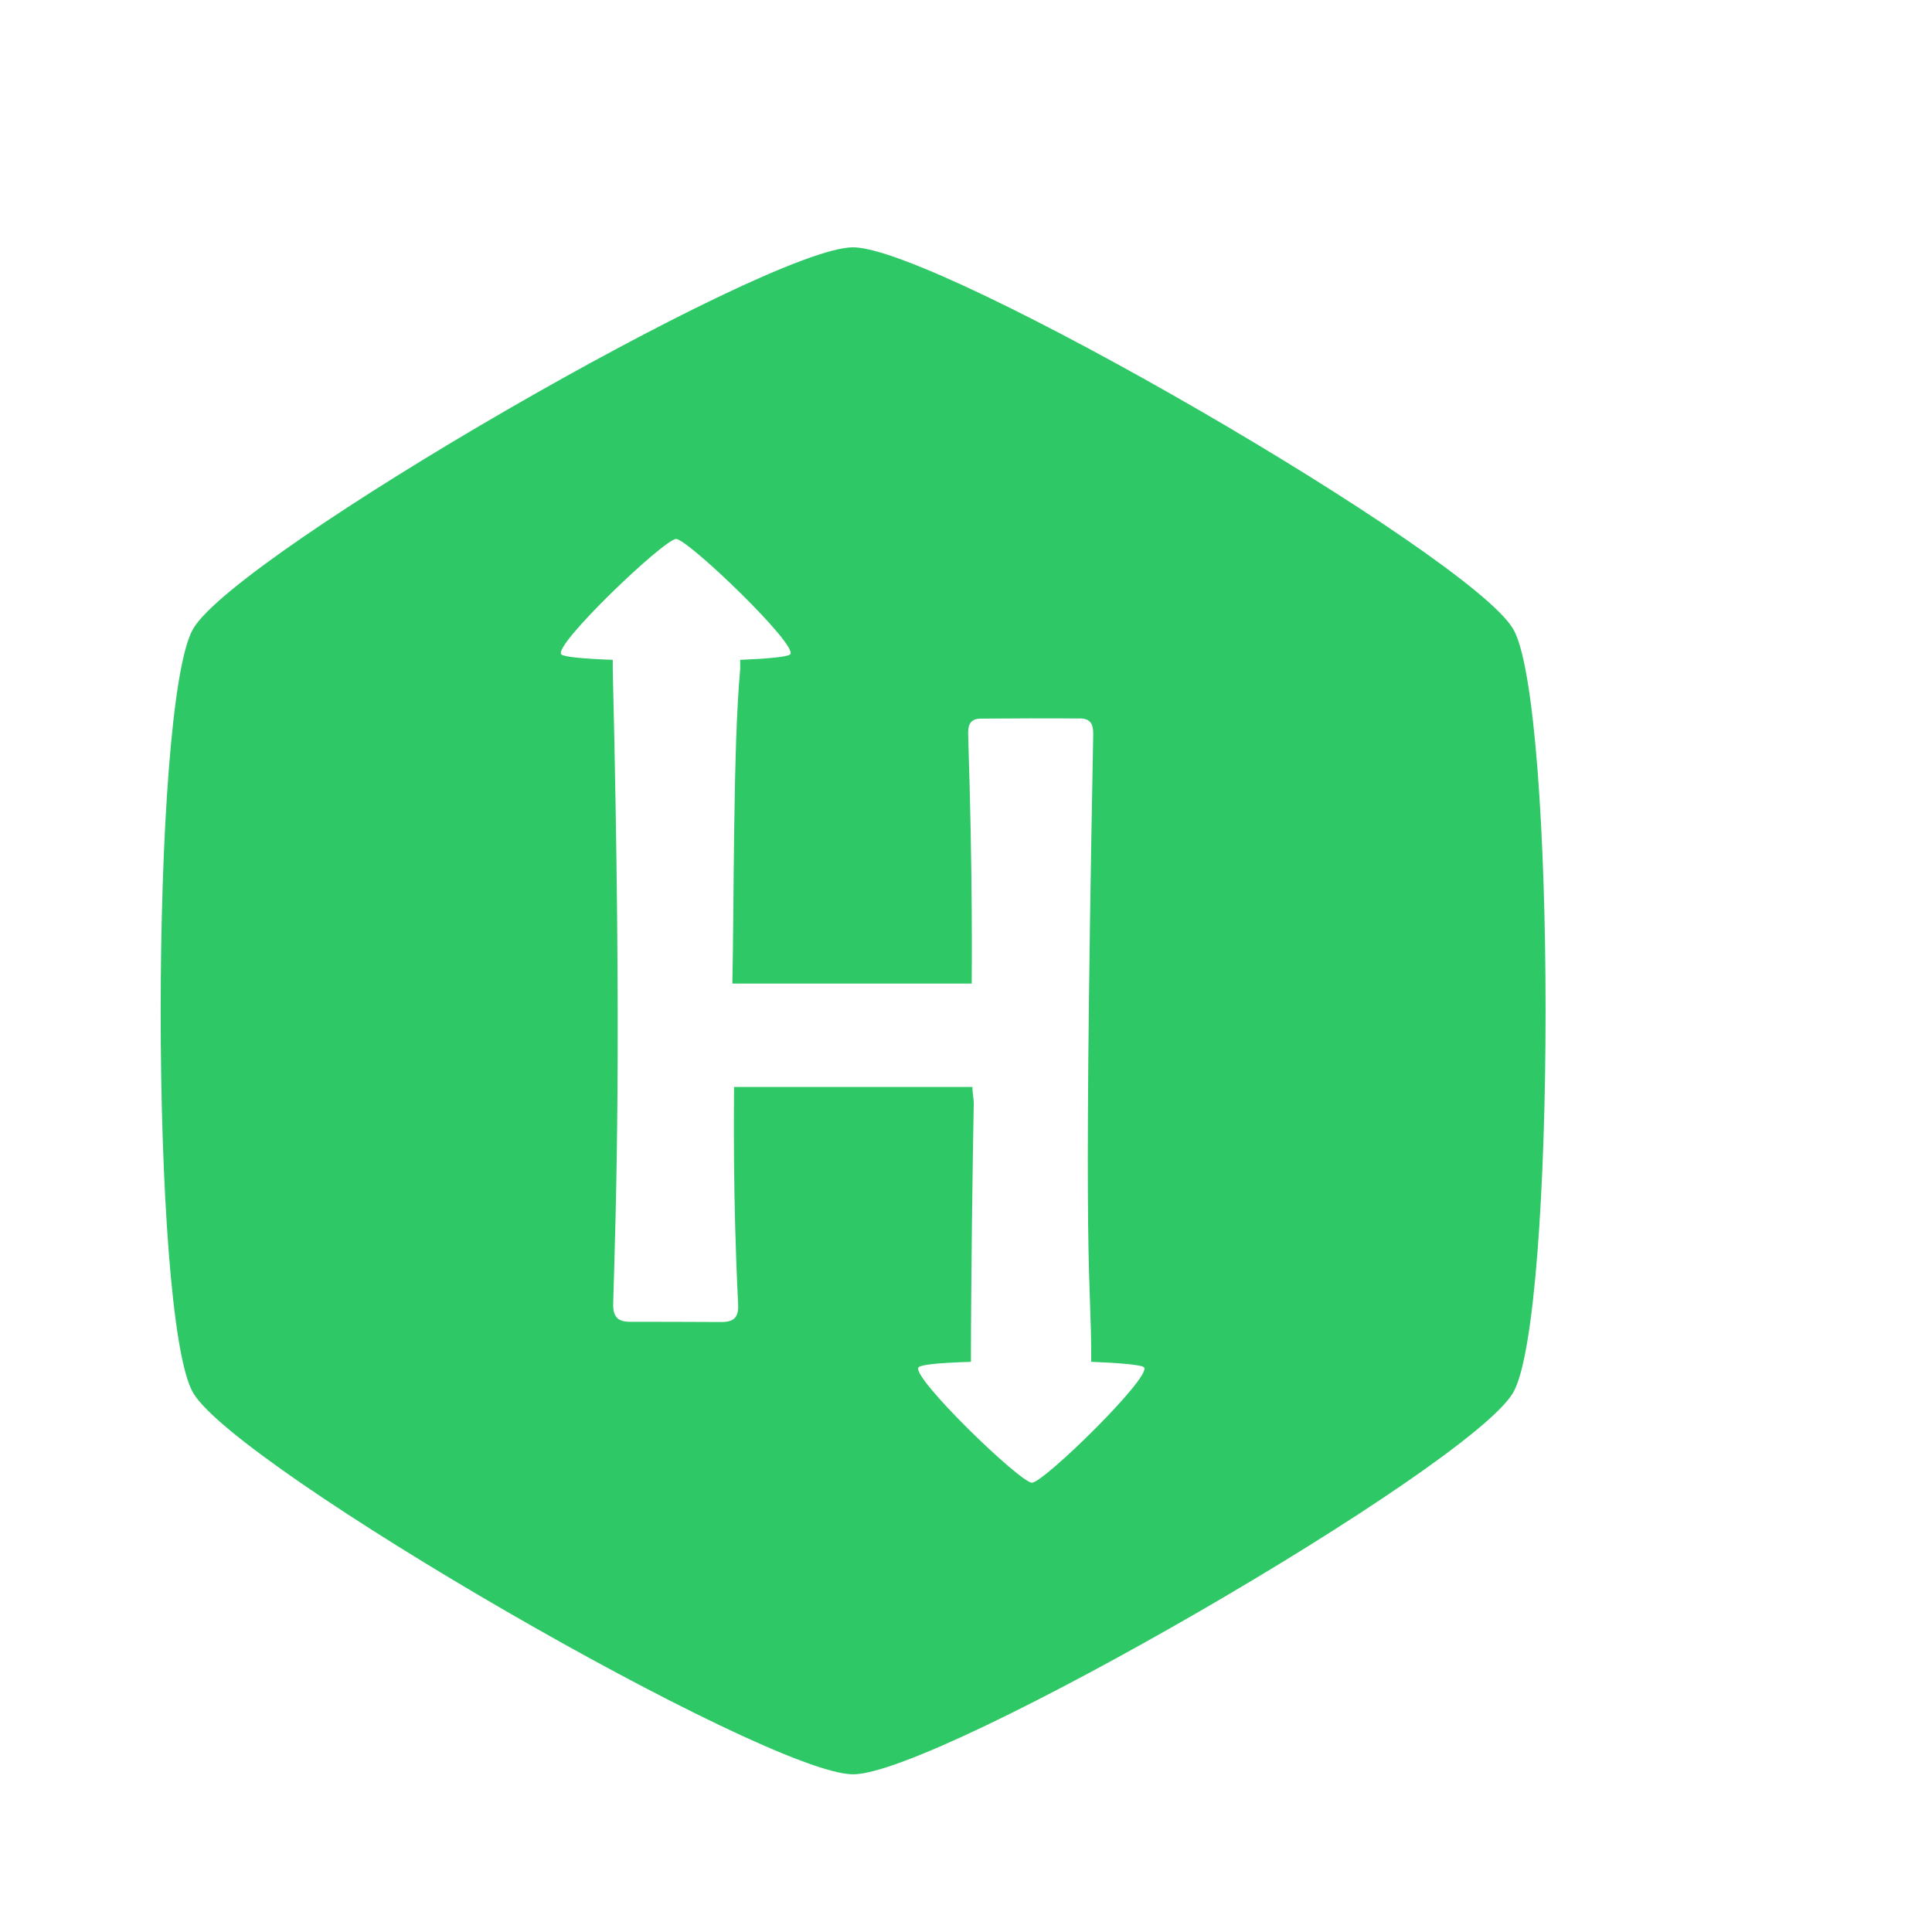
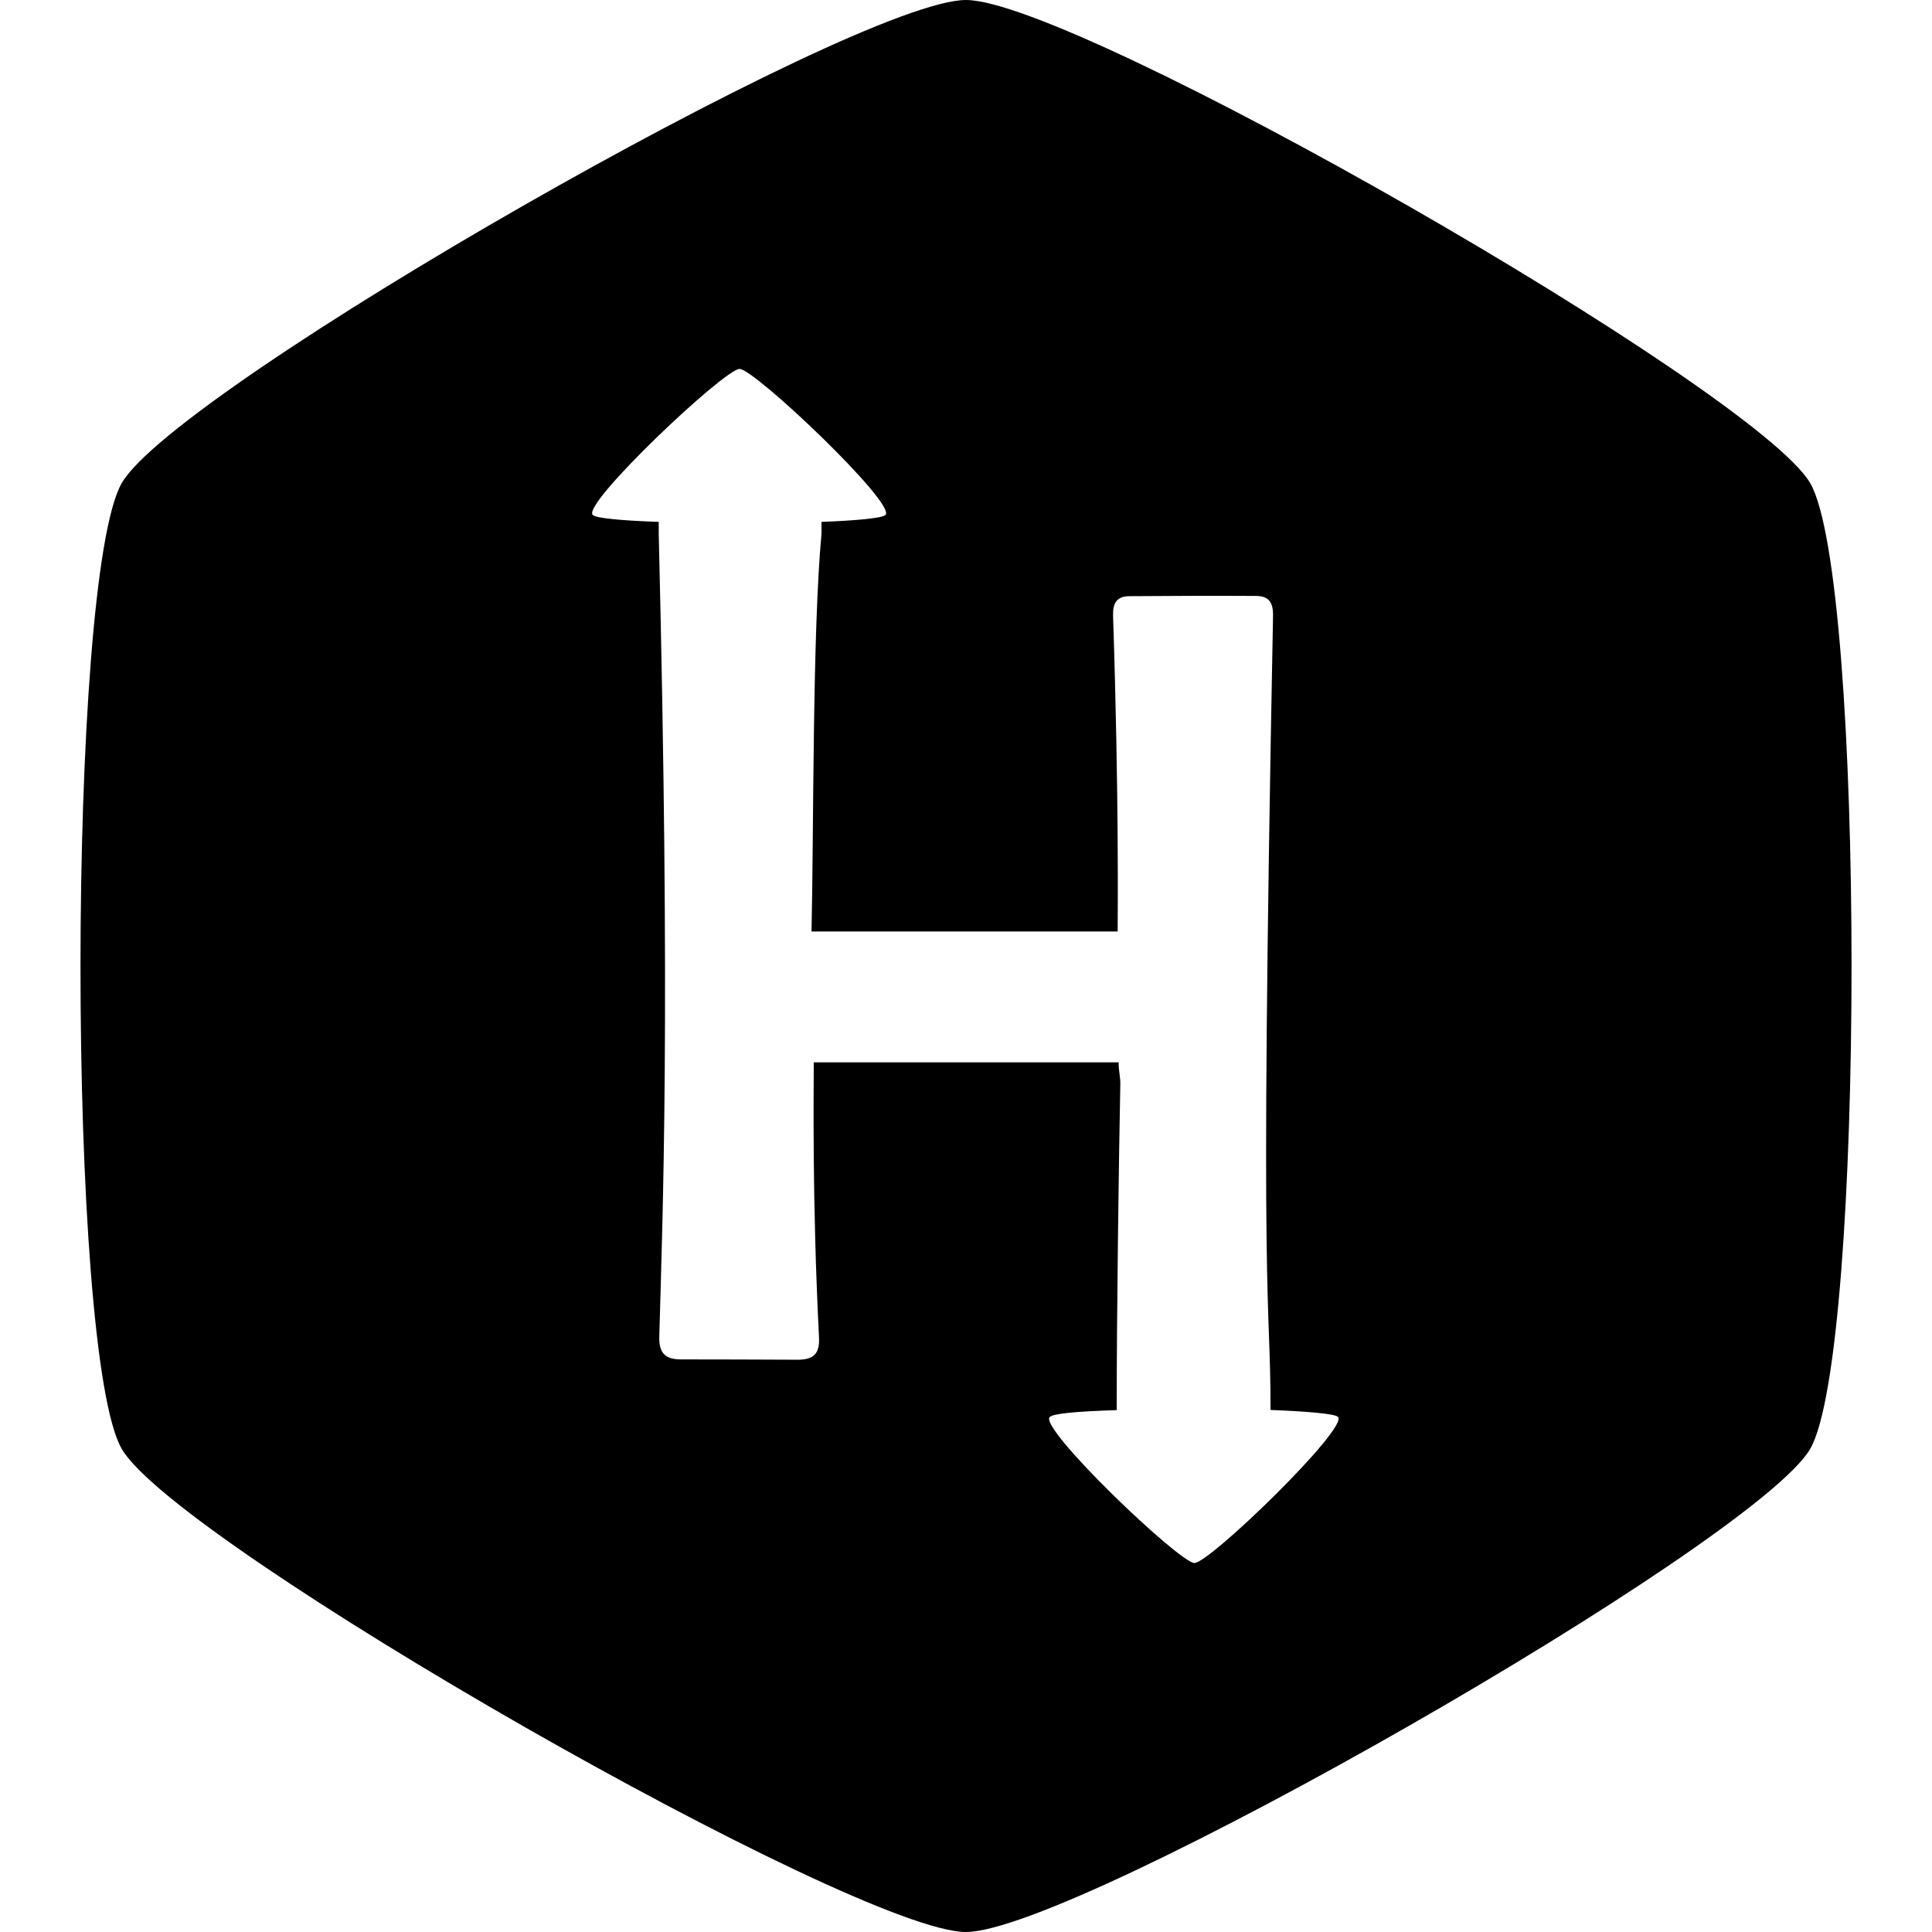
- <svg xmlns="http://www.w3.org/2000/svg" height="2500" width="2500" viewBox="-1 -1 582 486.999">
-   <path d="M-1-1h582v402H-1z" fill="none" />
-   <path d="M454.843 141.001c-13.019-22.417-172.832-115-198.859-115-26.019 0-185.895 92.351-198.84 115-12.947 22.649-13.019 207.358 0 230.009 13.018 22.639 172.839 114.989 198.84 114.989 26 0 185.841-92.466 198.851-114.999 13.007-22.533 13.016-207.583.008-229.999zM309.862 398.15c-3.559 0-36.756-32.137-34.141-34.762.781-.78 5.625-1.328 15.768-1.644 0-23.564.53-61.622.844-77.553.038-1.814-.395-3.081-.395-5.256h-71.812c0 6.379-.412 32.523 1.232 65.479.205 4.078-1.42 5.353-5.158 5.335-9.102-.025-18.211-.099-27.321-.071-3.683.009-5.274-1.374-5.157-5.488.826-30.043 2.66-75.488-.134-191.07v-2.849c-8.688-.314-14.717-.862-15.508-1.652-2.624-2.624 31.032-34.76 34.581-34.76 3.558 0 36.989 32.145 34.383 34.76-.782.781-7.098 1.338-15.067 1.652v2.84c-2.174 23.135-1.823 71.506-2.362 94.686h72.107c0-4.089.351-31.212-1.077-75.145-.091-3.047.853-4.646 3.781-4.672 9.945-.072 19.9-.117 29.855-.055 3.108.019 4.105 1.546 4.043 4.834-3.28 171.861-.594 159.867-.594 188.975 7.97.315 15.112.864 15.895 1.655 2.588 2.615-30.205 34.761-33.763 34.761z" fill="#2ec866" />
+ <svg xmlns="http://www.w3.org/2000/svg" enable-background="new 0 0 24 24" viewBox="0 0 24 24">
+   <path d="M11.999,0C10.626,0,2.195,4.818,1.513,6c-0.682,1.182-0.686,10.819,0,12c0.686,1.181,9.115,6,10.486,6c1.371,0,9.8-4.824,10.487-6c0.686-1.176,0.686-10.83,0-12C21.799,4.83,13.371,0,11.999,0z M14.84,19.415v0.002c-0.188,0-1.939-1.677-1.8-1.814c0.041-0.041,0.296-0.069,0.832-0.086c0-1.23,0.028-3.215,0.045-4.046c0.002-0.095-0.021-0.161-0.021-0.274h-3.787c0,0.333-0.022,1.697,0.065,3.416c0.011,0.213-0.075,0.279-0.272,0.278c-0.48-0.001-0.96-0.005-1.44-0.004c-0.194,0-0.278-0.072-0.272-0.286c0.043-1.567,0.14-3.938-0.007-9.969V6.483C7.723,6.467,7.405,6.438,7.363,6.397C7.225,6.26,9,4.583,9.187,4.583c0.187,0,1.951,1.677,1.813,1.814c-0.041,0.041-0.374,0.07-0.795,0.086v0.148c-0.114,1.207-0.096,3.731-0.124,4.94h3.803c0-0.213,0.018-1.628-0.057-3.921c-0.005-0.159,0.046-0.242,0.199-0.244c0.525-0.004,1.049-0.006,1.575-0.003c0.164,0.001,0.216,0.081,0.213,0.252c-0.173,8.967-0.031,8.341-0.031,9.86c0.42,0.016,0.797,0.045,0.838,0.086C16.757,17.737,15.028,19.415,14.84,19.415z" />
</svg>
